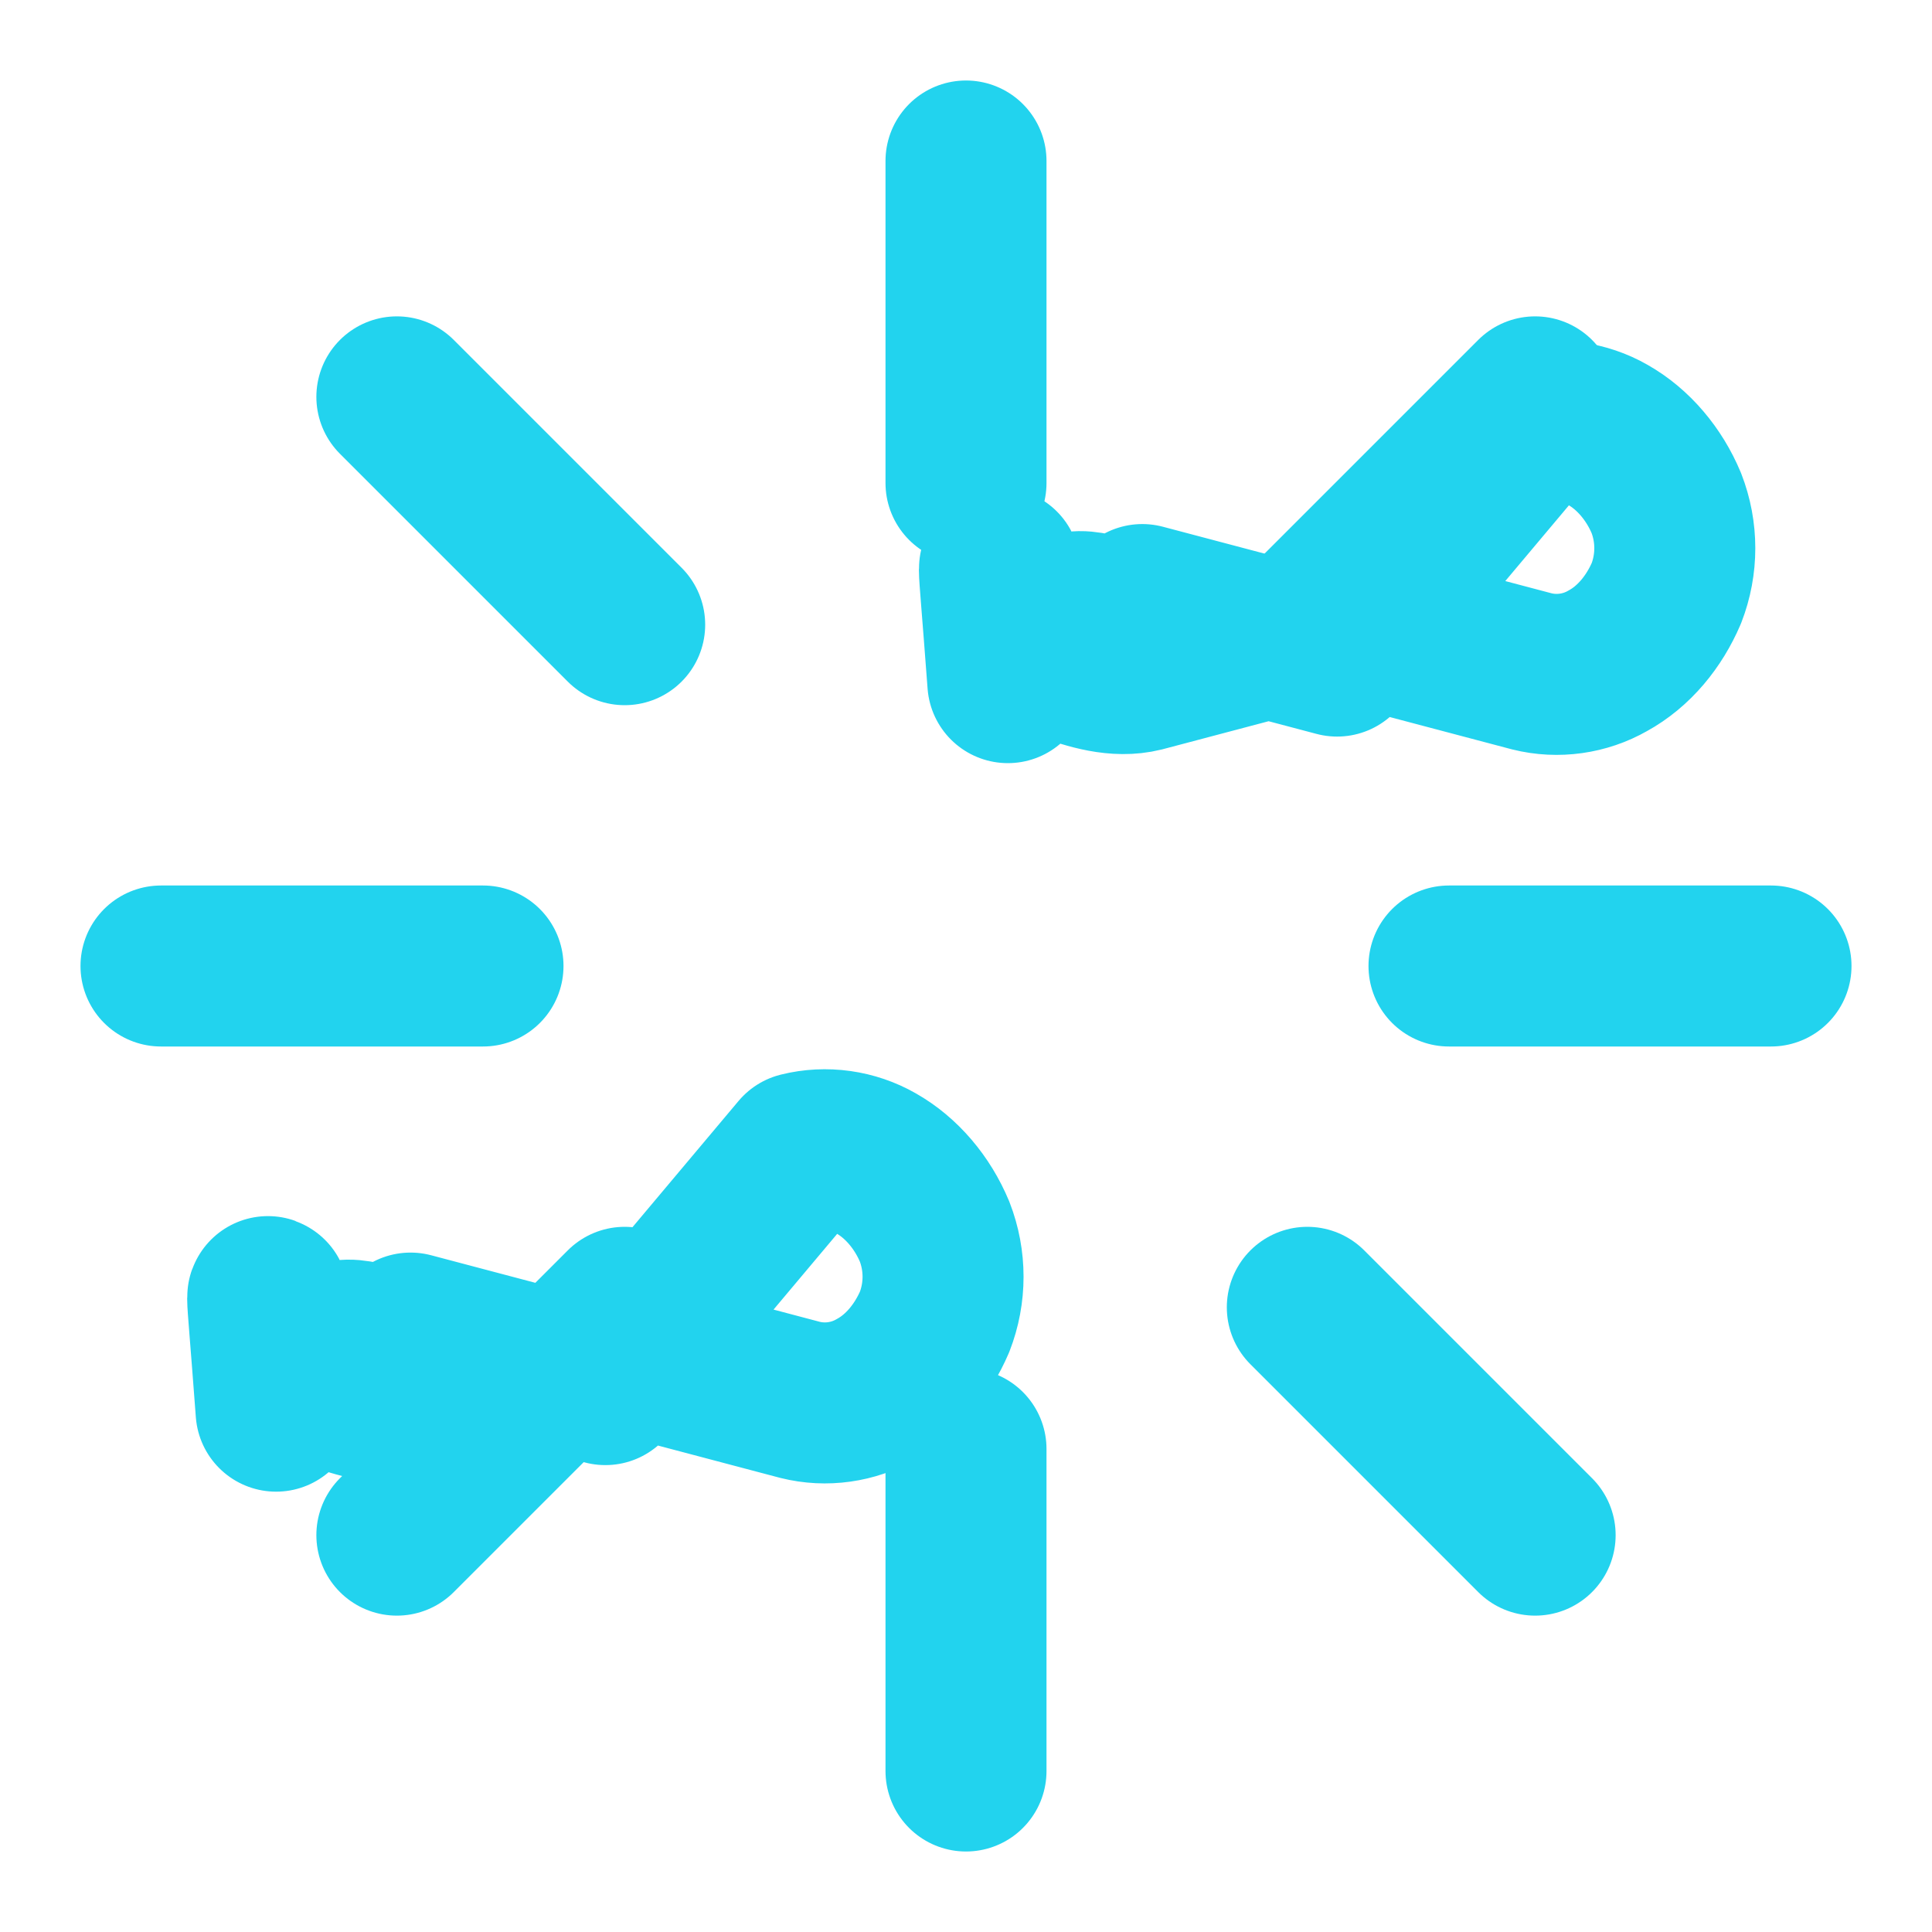
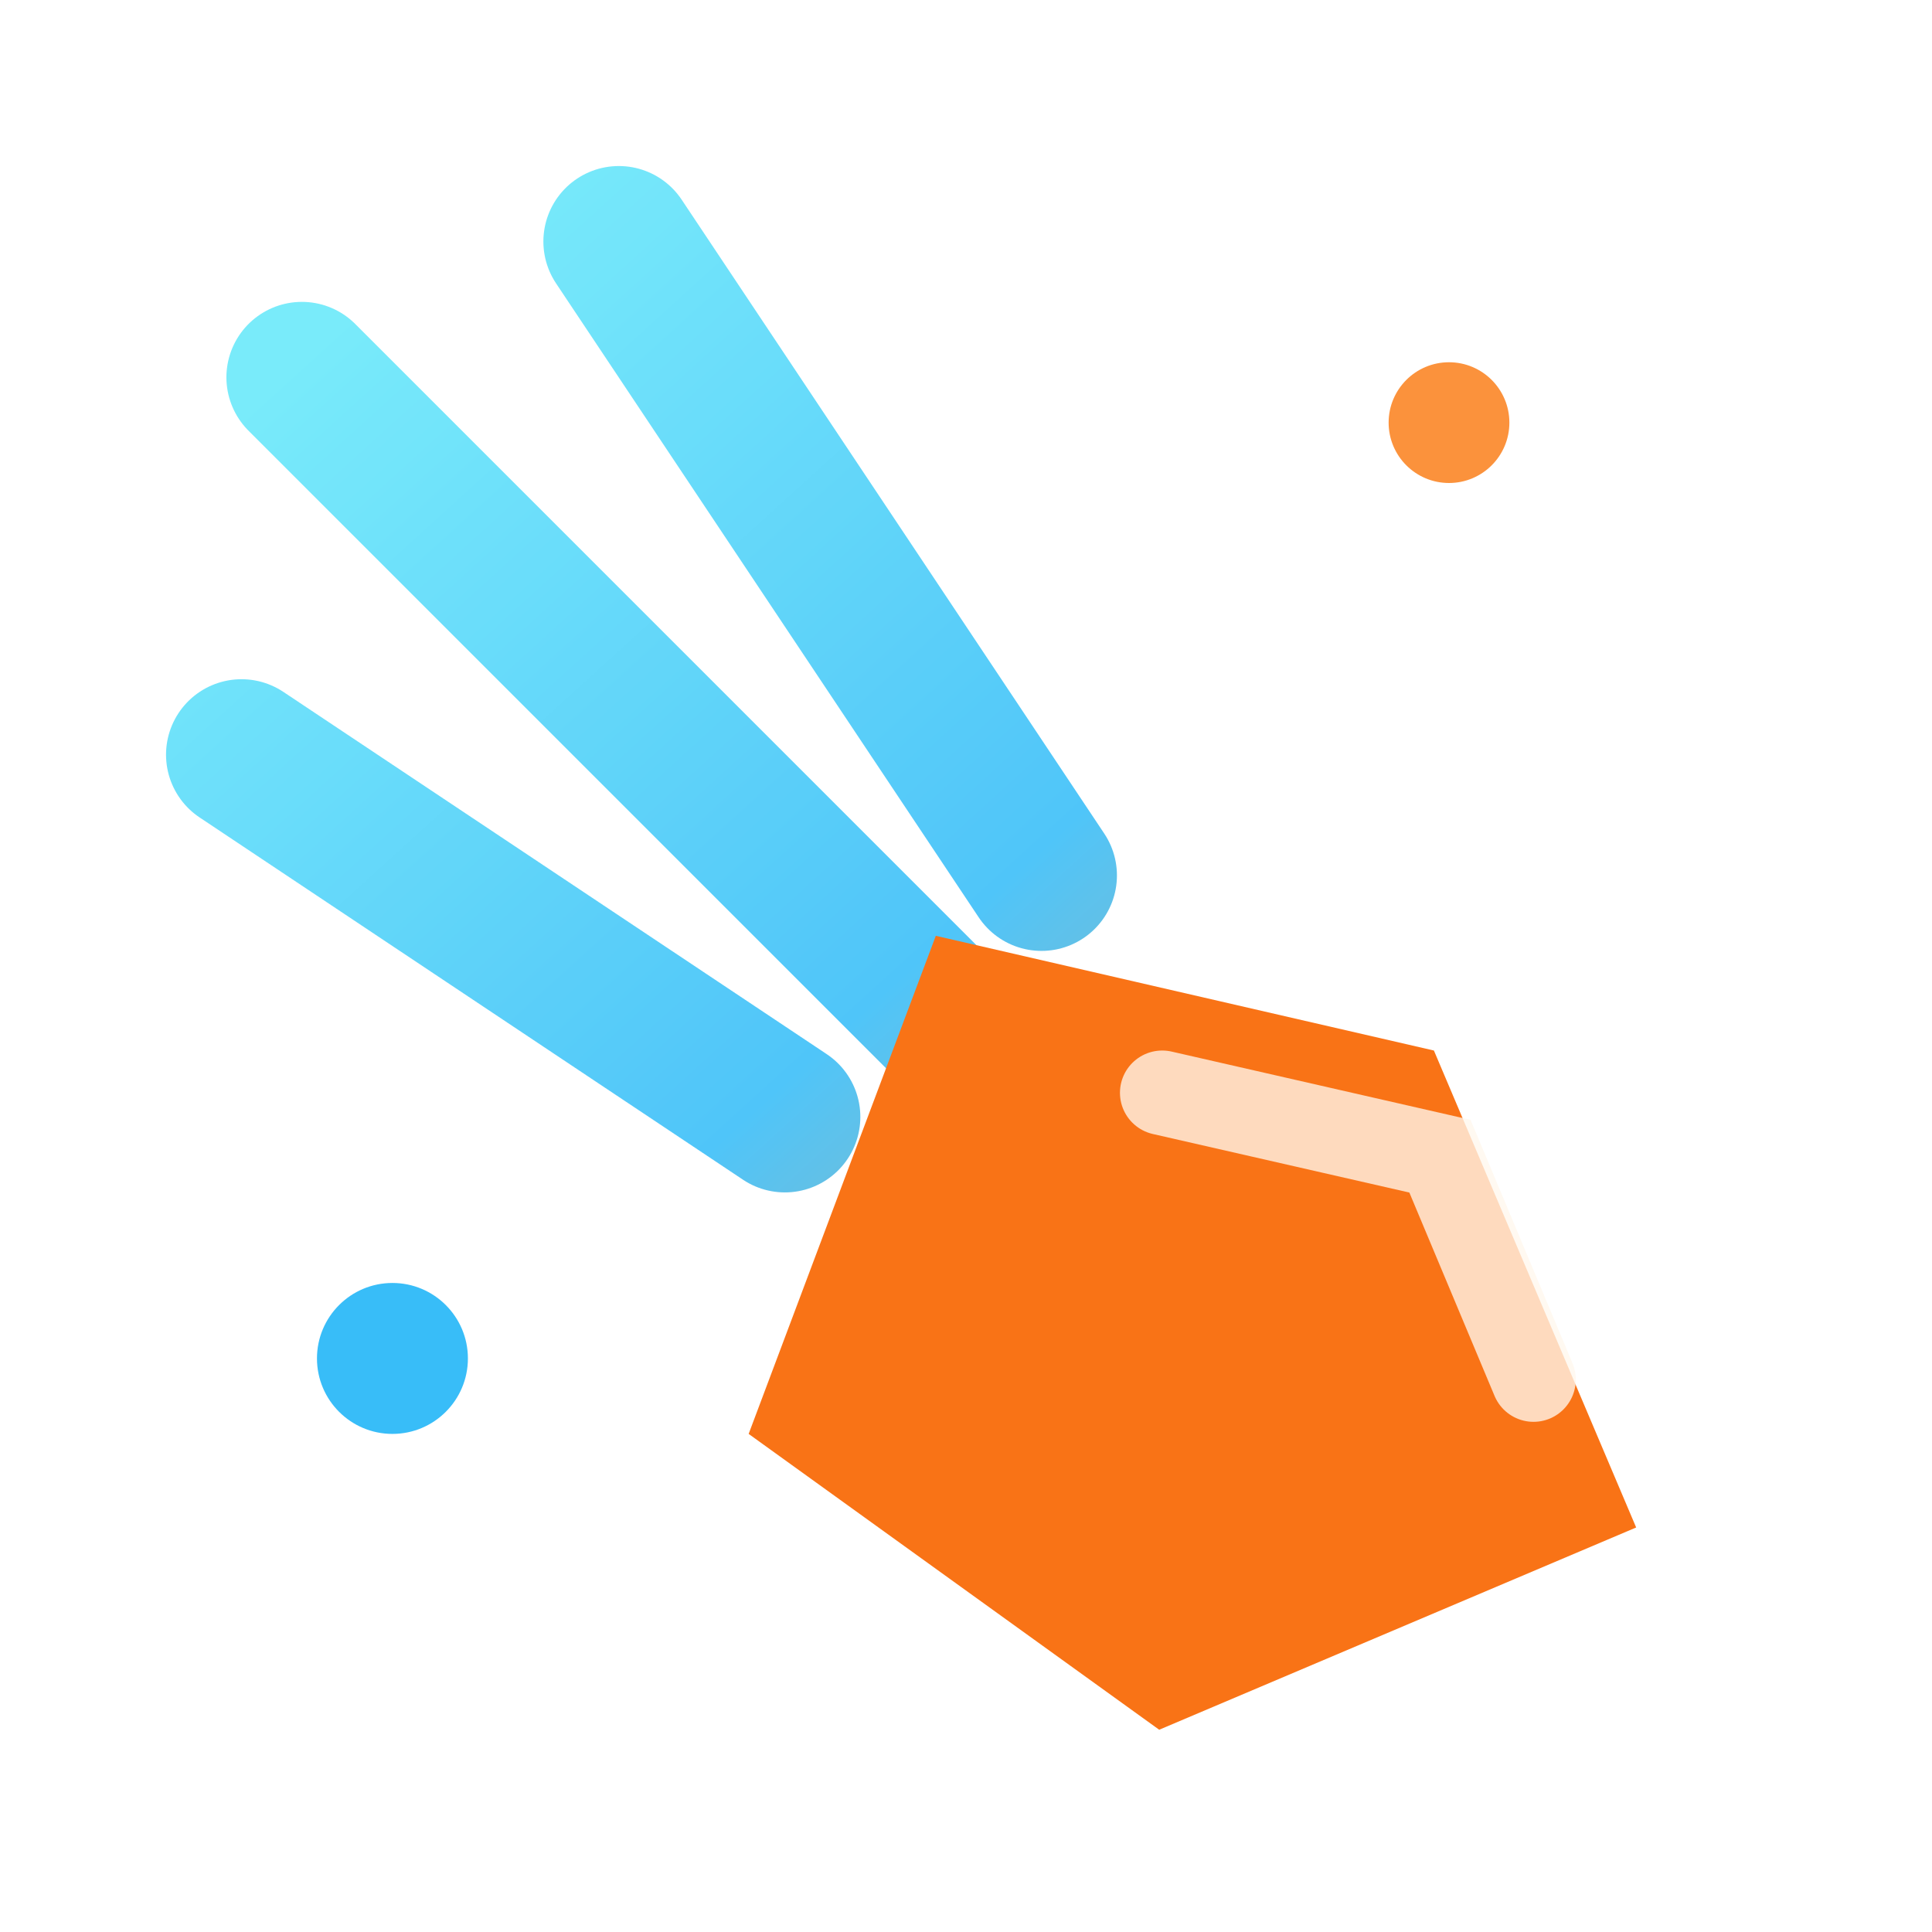
- <svg xmlns="http://www.w3.org/2000/svg" width="24" height="24" viewBox="0 0 24 24" fill="none" stroke="#22d3ee" stroke-width="2" stroke-linecap="round" stroke-linejoin="round">
-   <path d="M9.94 14.32c.32-.08.66-.03.94.13.32.18.58.49.73.85.14.36.14.76 0 1.12-.15.35-.4.66-.73.84-.28.16-.62.21-.94.13l-2.42-.64-2.42.64c-.32.08-.66-.03-.94-.13-.32-.18-.58-.49-.73-.85-.14-.36-.14-.76 0 1.12.15-.35.4-.66.73-.84.28-.16.62.21.94-.13l2.42.64Z" />
-   <path d="M19.03 5.27c.32-.08.66-.03.94.13.32.18.58.49.73.85.14.36.14.76 0 1.12-.15.35-.4.66-.73.84-.28.16-.62.21-.94.13l-2.42-.64-2.42.64c-.32.08-.66-.03-.94-.13-.32-.18-.58-.49-.73-.85-.14-.36-.14-.76 0 1.12.15-.35.4-.66.73-.84.28-.16.62.21.94-.13l2.42.64Z" />
-   <path d="M12 2v4" />
-   <path d="M12 18v4" />
-   <path d="M4.93 4.93l2.83 2.83" />
-   <path d="M16.24 16.24l2.83 2.83" />
-   <path d="M2 12h4" />
-   <path d="M18 12h4" />
-   <path d="M4.93 19.07l2.83-2.83" />
-   <path d="M16.24 7.76l2.83-2.83" />
+ <svg xmlns="http://www.w3.org/2000/svg" viewBox="0 0 64 64" role="img" aria-labelledby="title">
+   <defs>
+     <linearGradient id="meteor" x1="12" y1="10" x2="52" y2="54" gradientUnits="userSpaceOnUse">
+       <stop stop-color="#67e8f9" />
+       <stop offset="0.48" stop-color="#38bdf8" />
+       <stop offset="1" stop-color="#fb923c" />
+     </linearGradient>
+     <radialGradient id="core" cx="0" cy="0" r="1" gradientTransform="translate(43 43) rotate(45) scale(17)">
+       <stop stop-color="#fff7ed" />
+       <stop offset="0.35" stop-color="#fdba74" />
+       <stop offset="1" stop-color="#f97316" />
+     </radialGradient>
+   </defs>
+   <path d="M10 12.5 31.5 34M8 25l18 12M20.5 8l14 21" fill="none" stroke="url(#meteor)" stroke-width="5" stroke-linecap="round" opacity="0.88" />
+   <path d="m31 31 16.5 3.8 6.7 15.8-15.8 6.7-13.6-9.8Z" fill="url(#core)" />
+   <path d="m38.5 36.2 9.2 2.1 3.1 7.4" fill="none" stroke="#fff7ed" stroke-width="2.8" stroke-linecap="round" opacity="0.78" />
+   <circle cx="13" cy="45" r="2.5" fill="#38bdf8" />
+   <circle cx="48" cy="14" r="2" fill="#fb923c" />
</svg>
